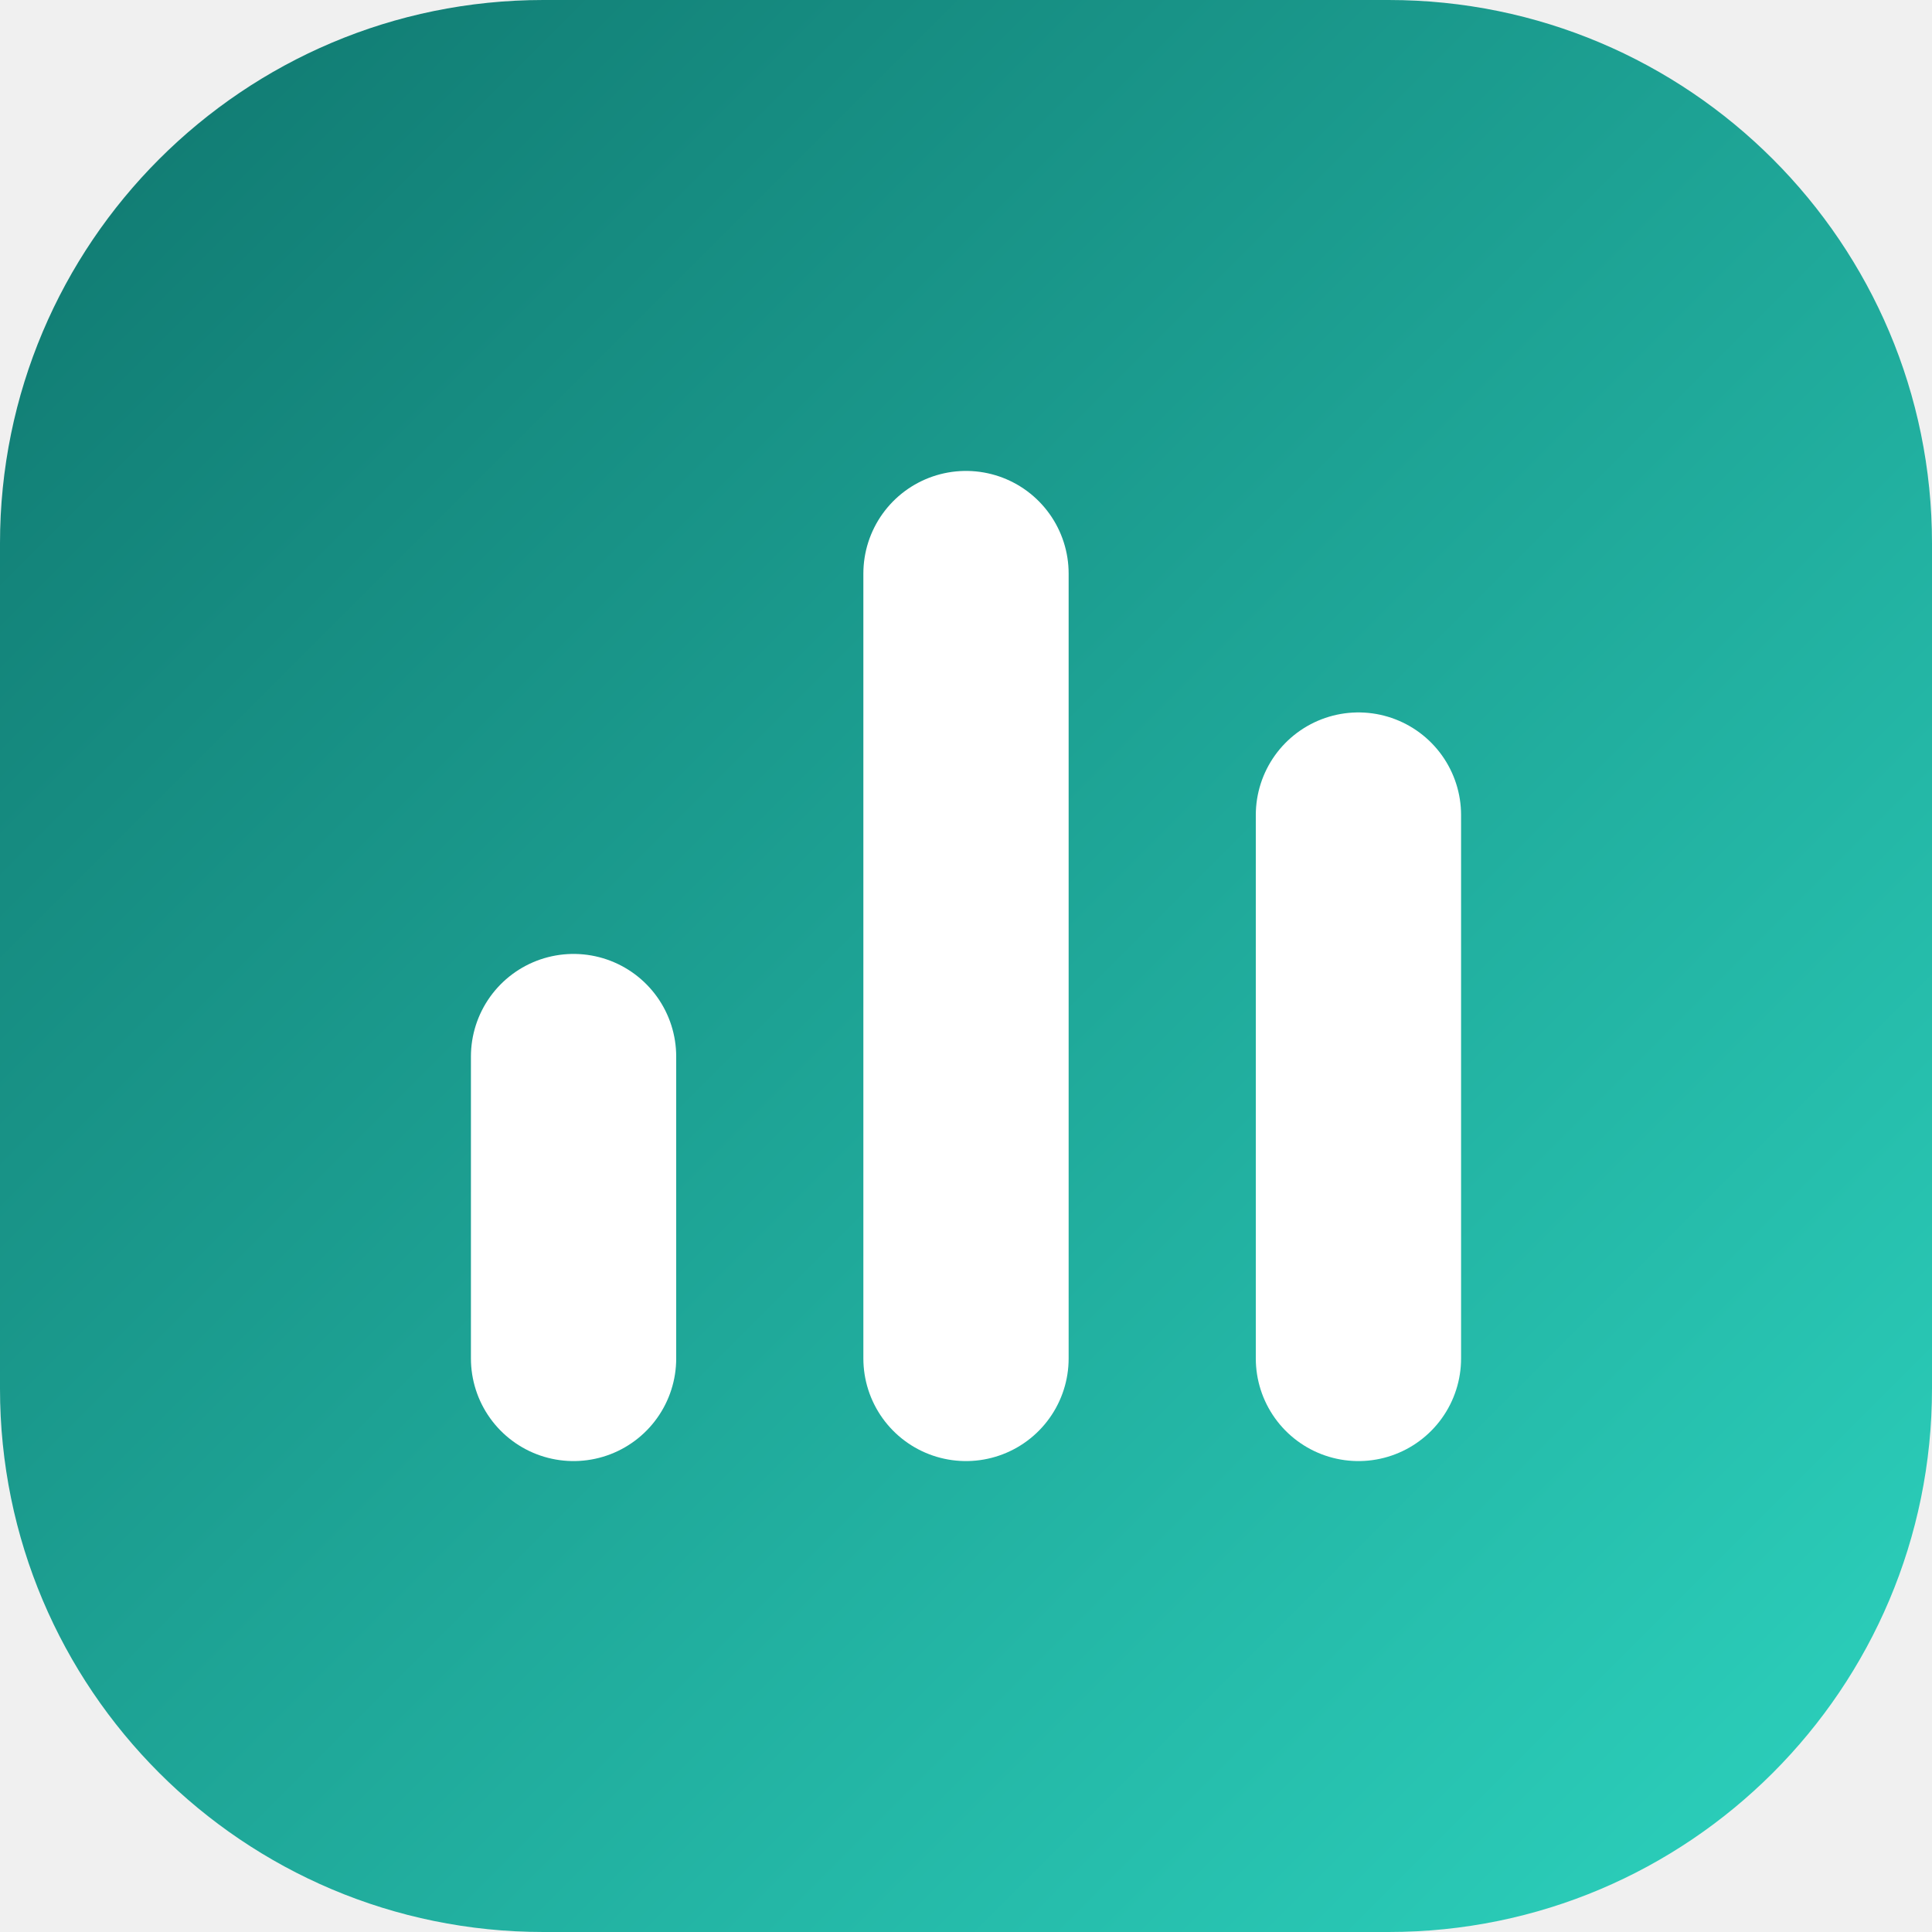
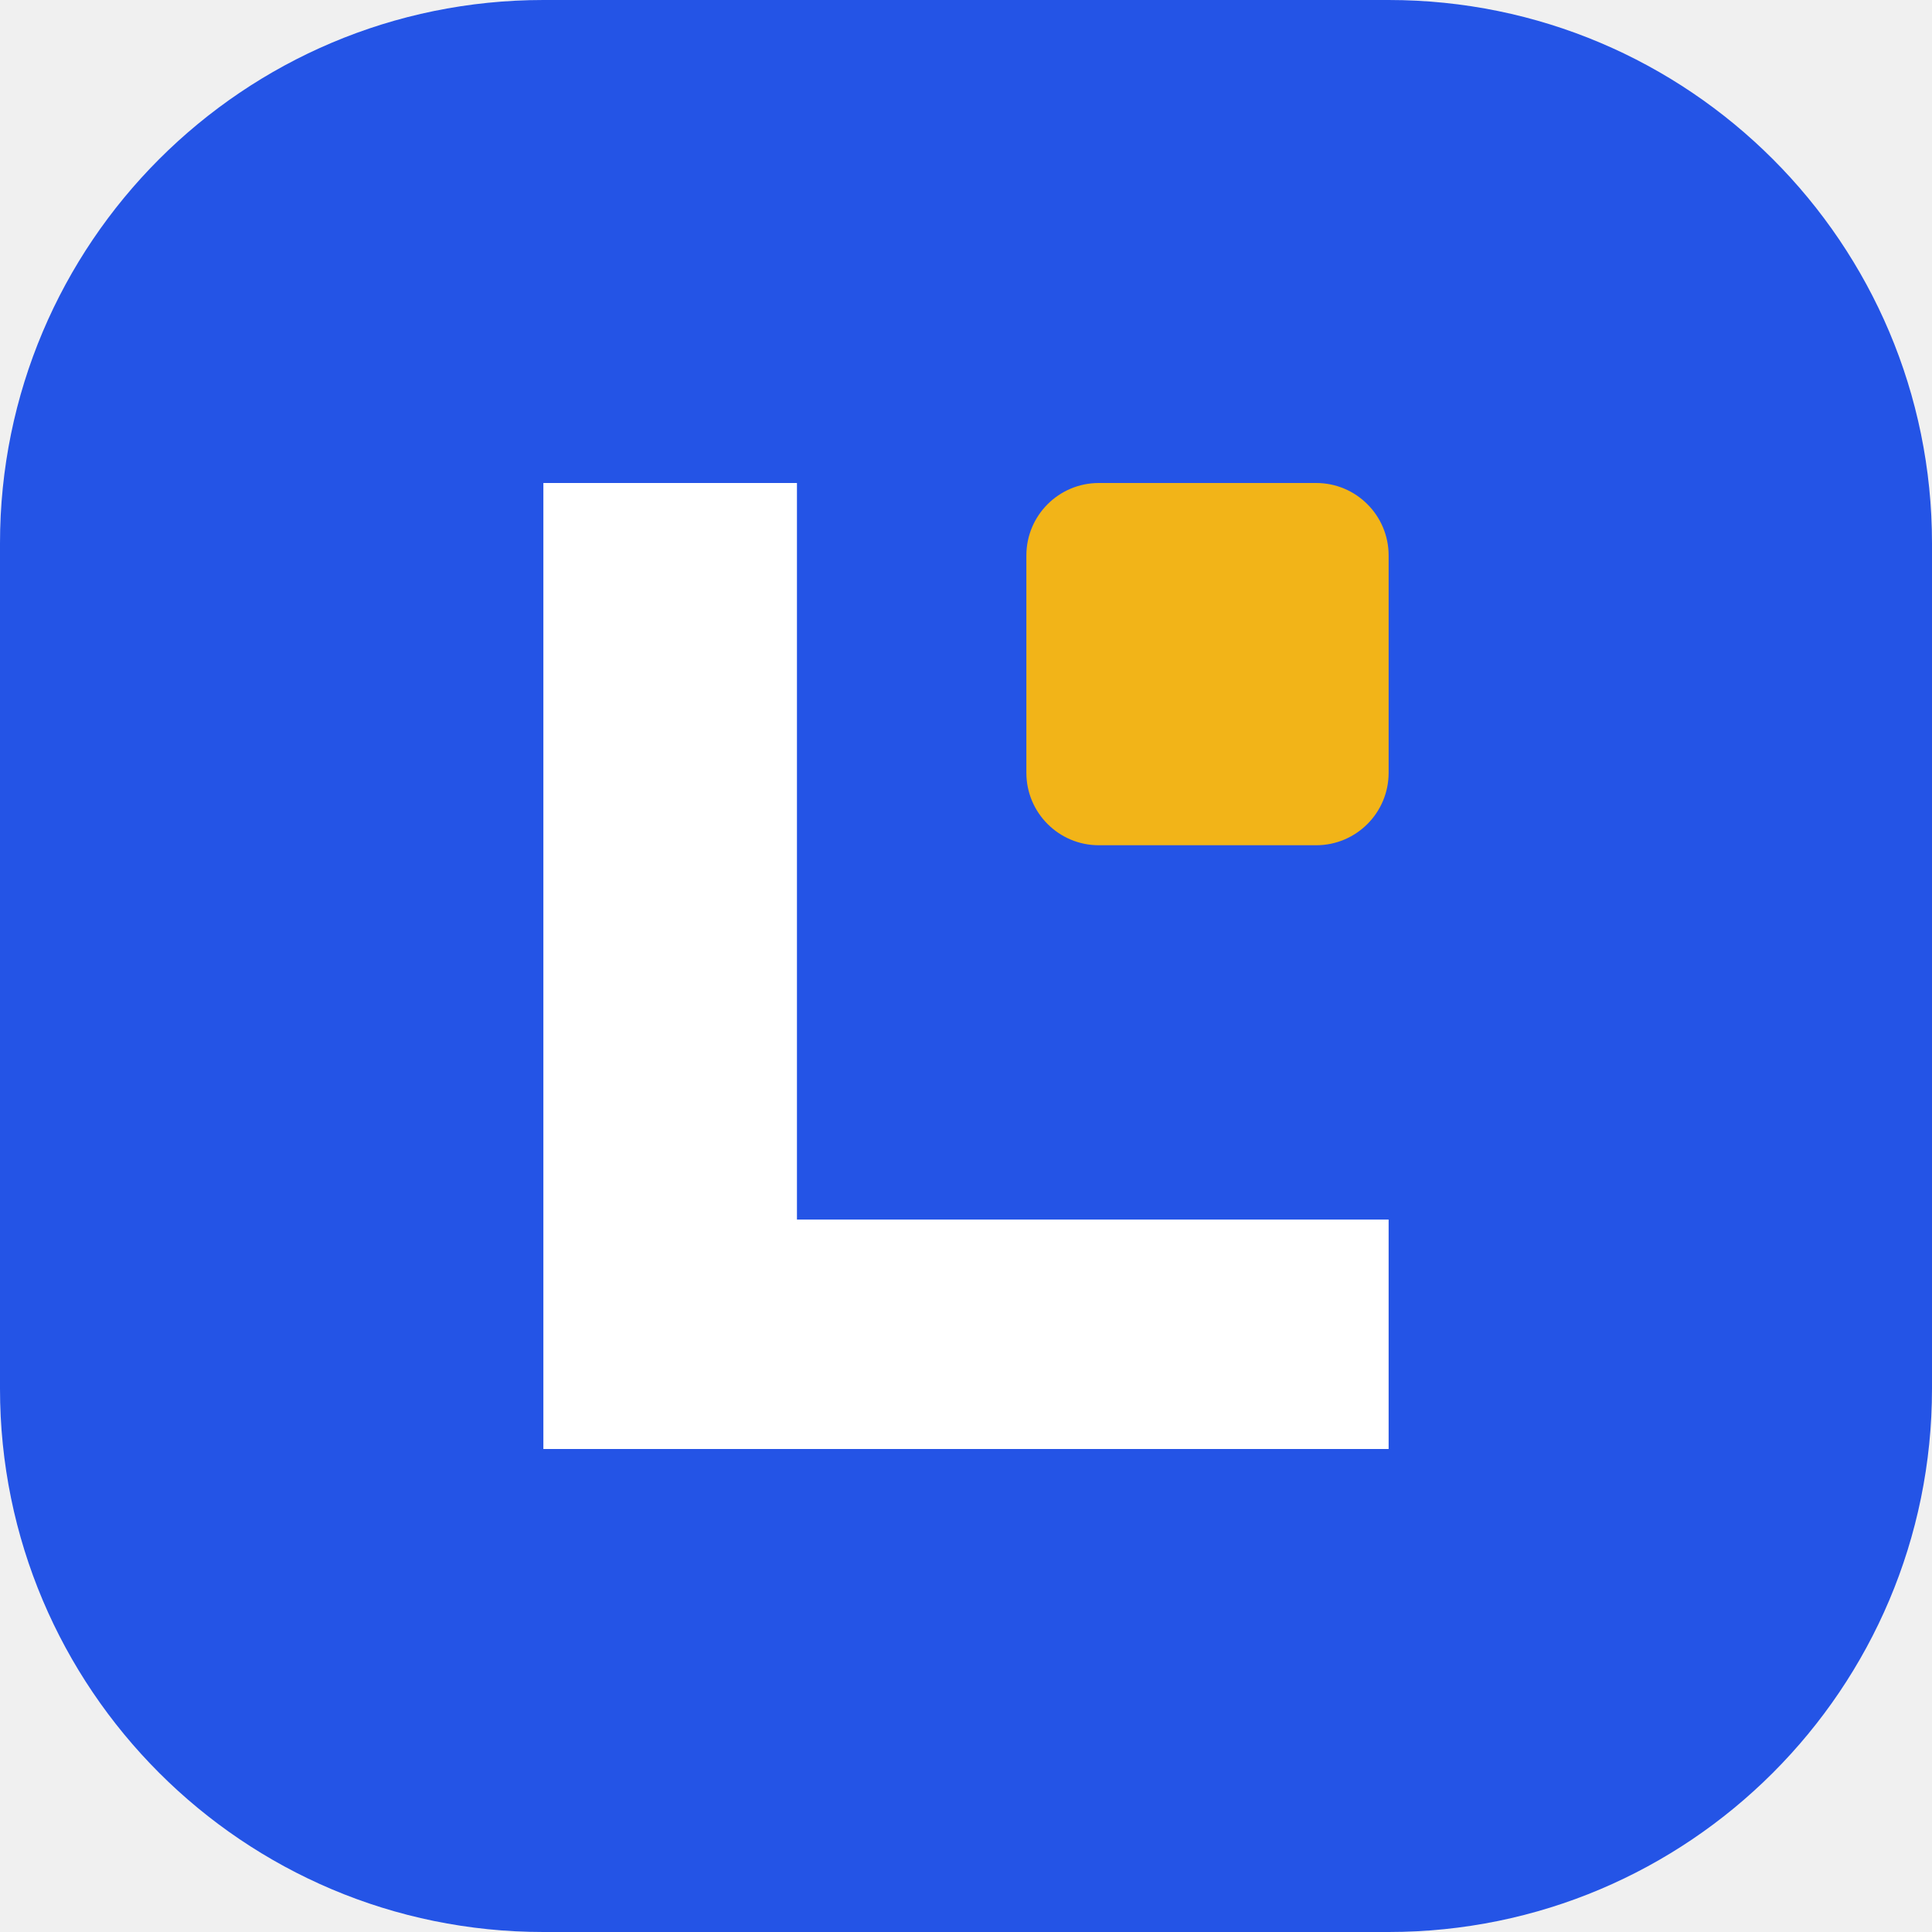
<svg xmlns="http://www.w3.org/2000/svg" viewBox="0 0 32 32">
-   <defs>
-     <linearGradient id="g" x1="0" y1="0" x2="1" y2="1">
-       <stop offset="0" stop-color="#0F766E" />
-       <stop offset="1" stop-color="#2DD4BF" />
-     </linearGradient>
-   </defs>
-   <rect width="32" height="32" rx="9" fill="url(#g)" />
-   <path d="M9.5 22.5v-5M16 22.5V9.5M22.5 22.5v-9" stroke="#fff" stroke-width="3.4" stroke-linecap="round" />
+   <rect width="32" height="32" rx="9" fill="#2454E6" />
+   <path d="M9 8h4.2v12.2H23V24H9z" fill="#fff" />
+   <rect x="17" y="8" width="6" height="6" rx="1.2" fill="#F2B418" />
</svg>
